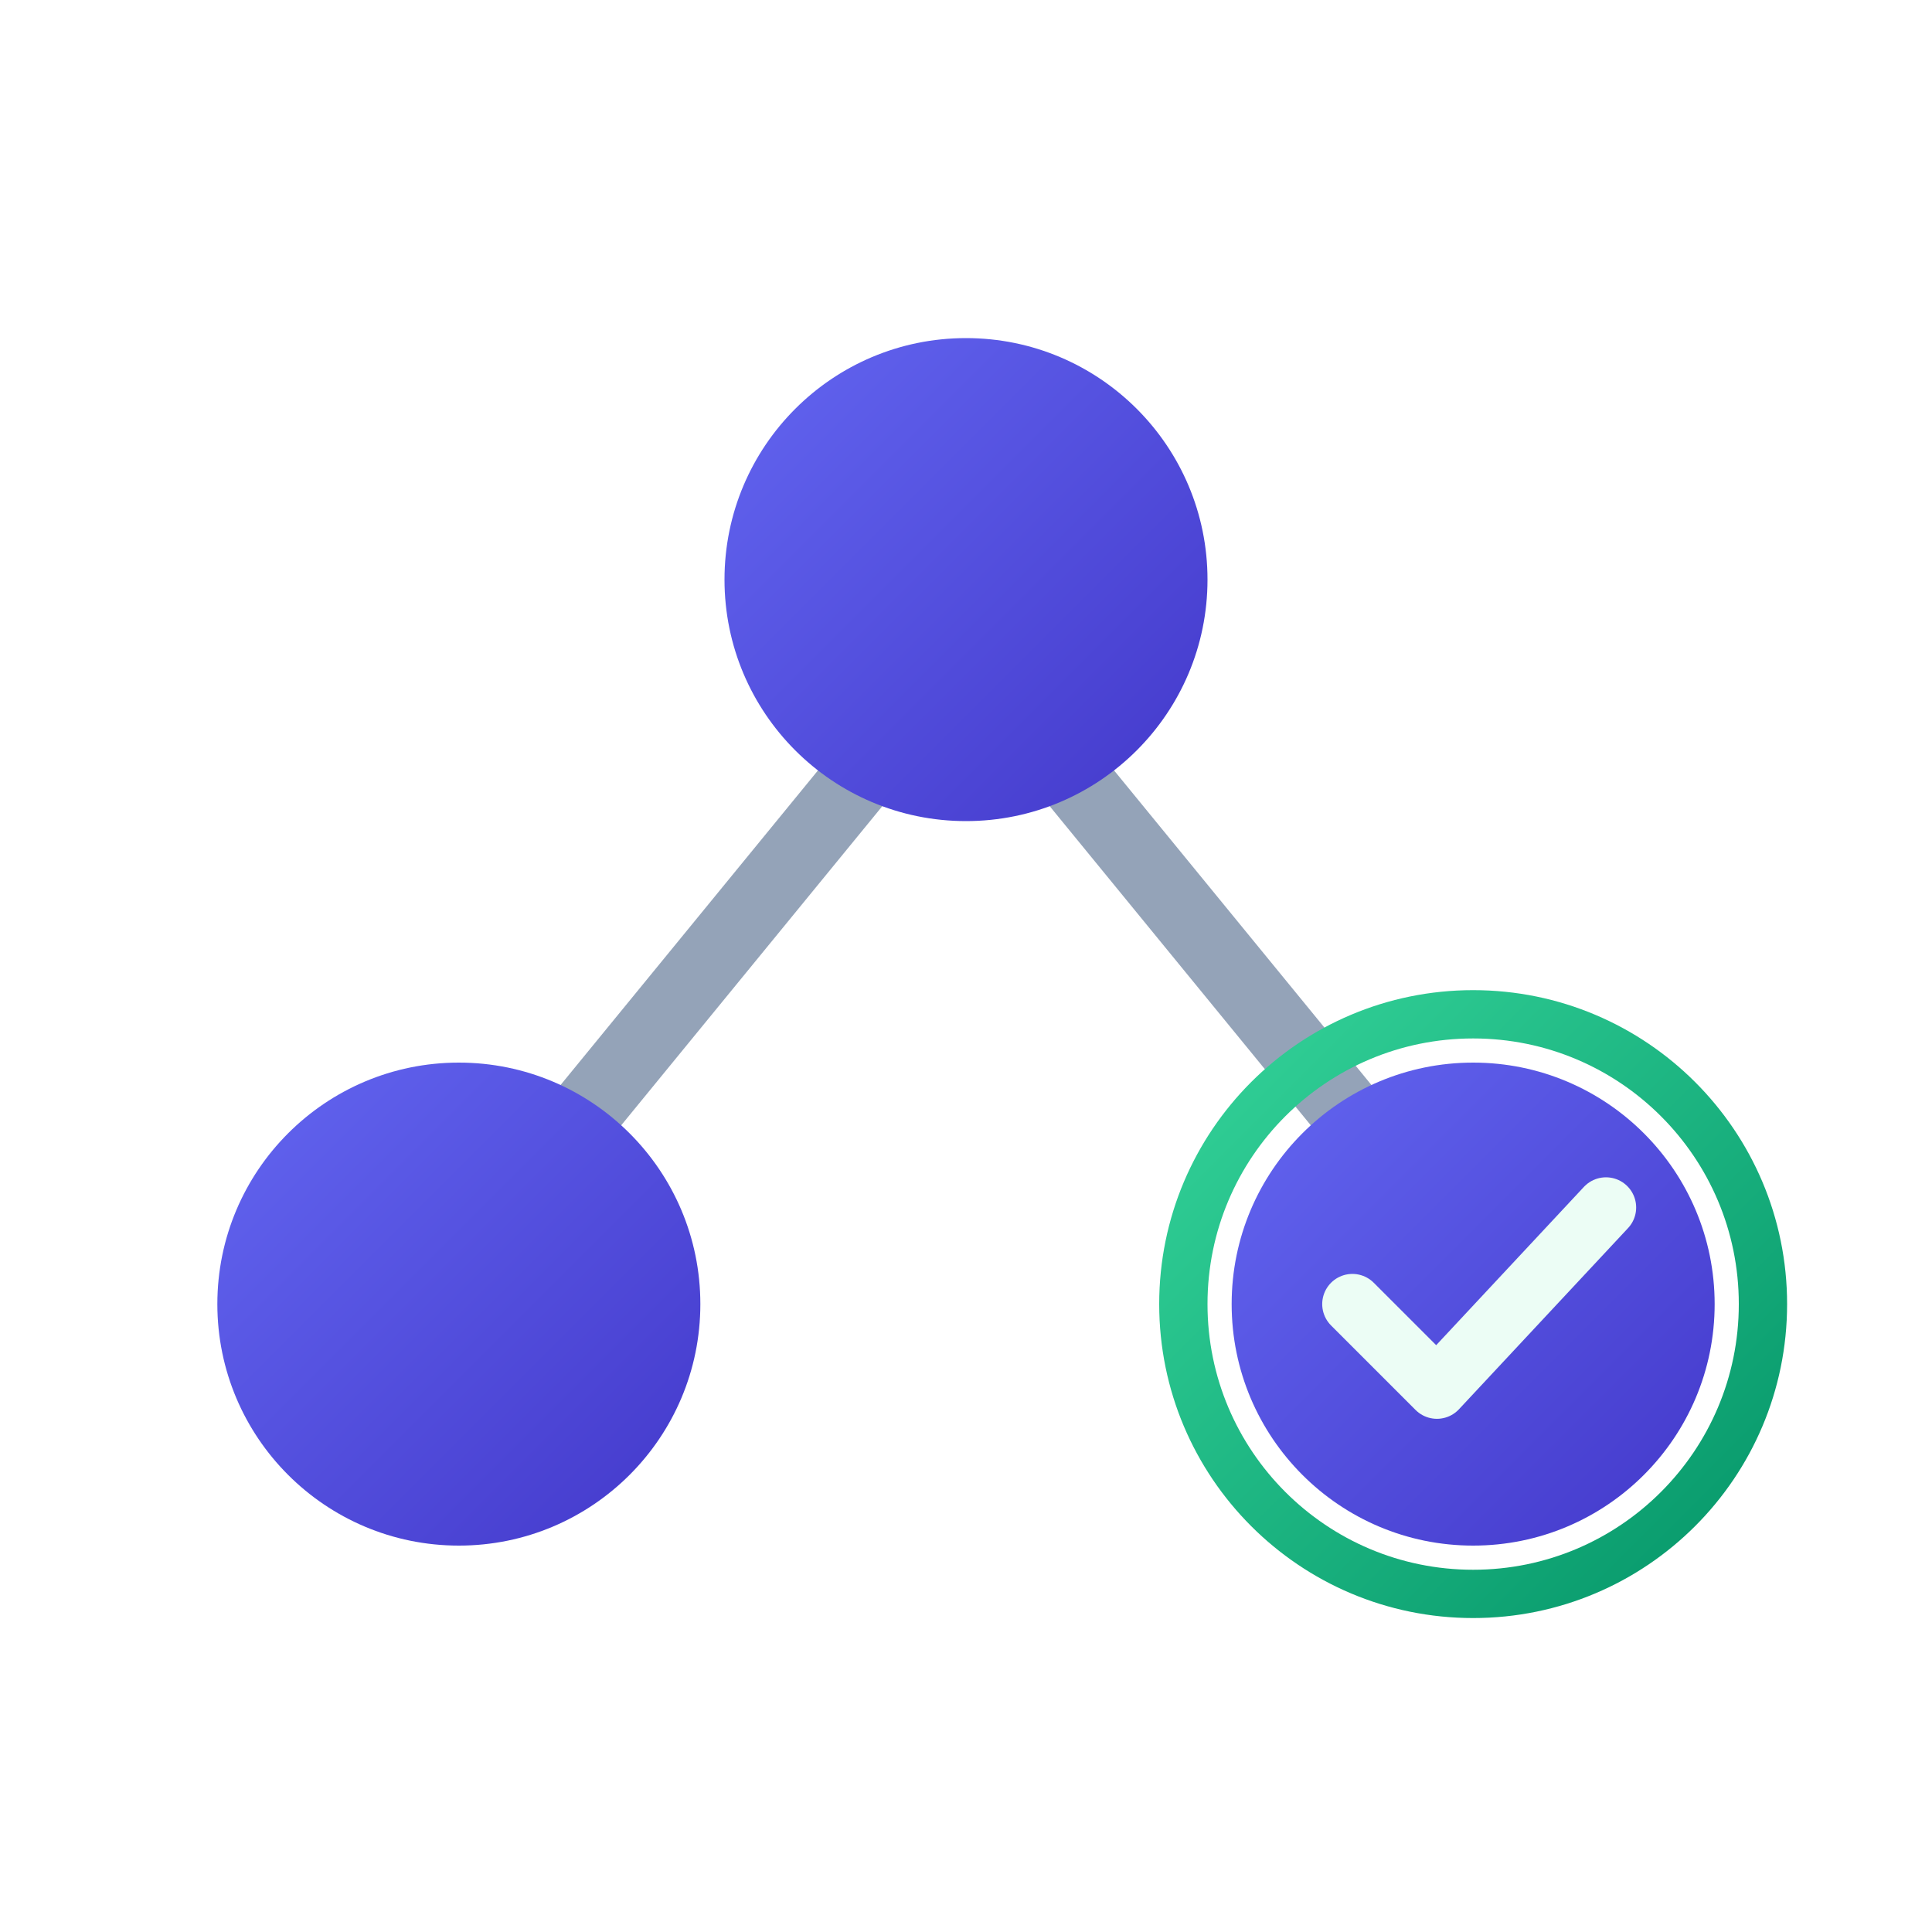
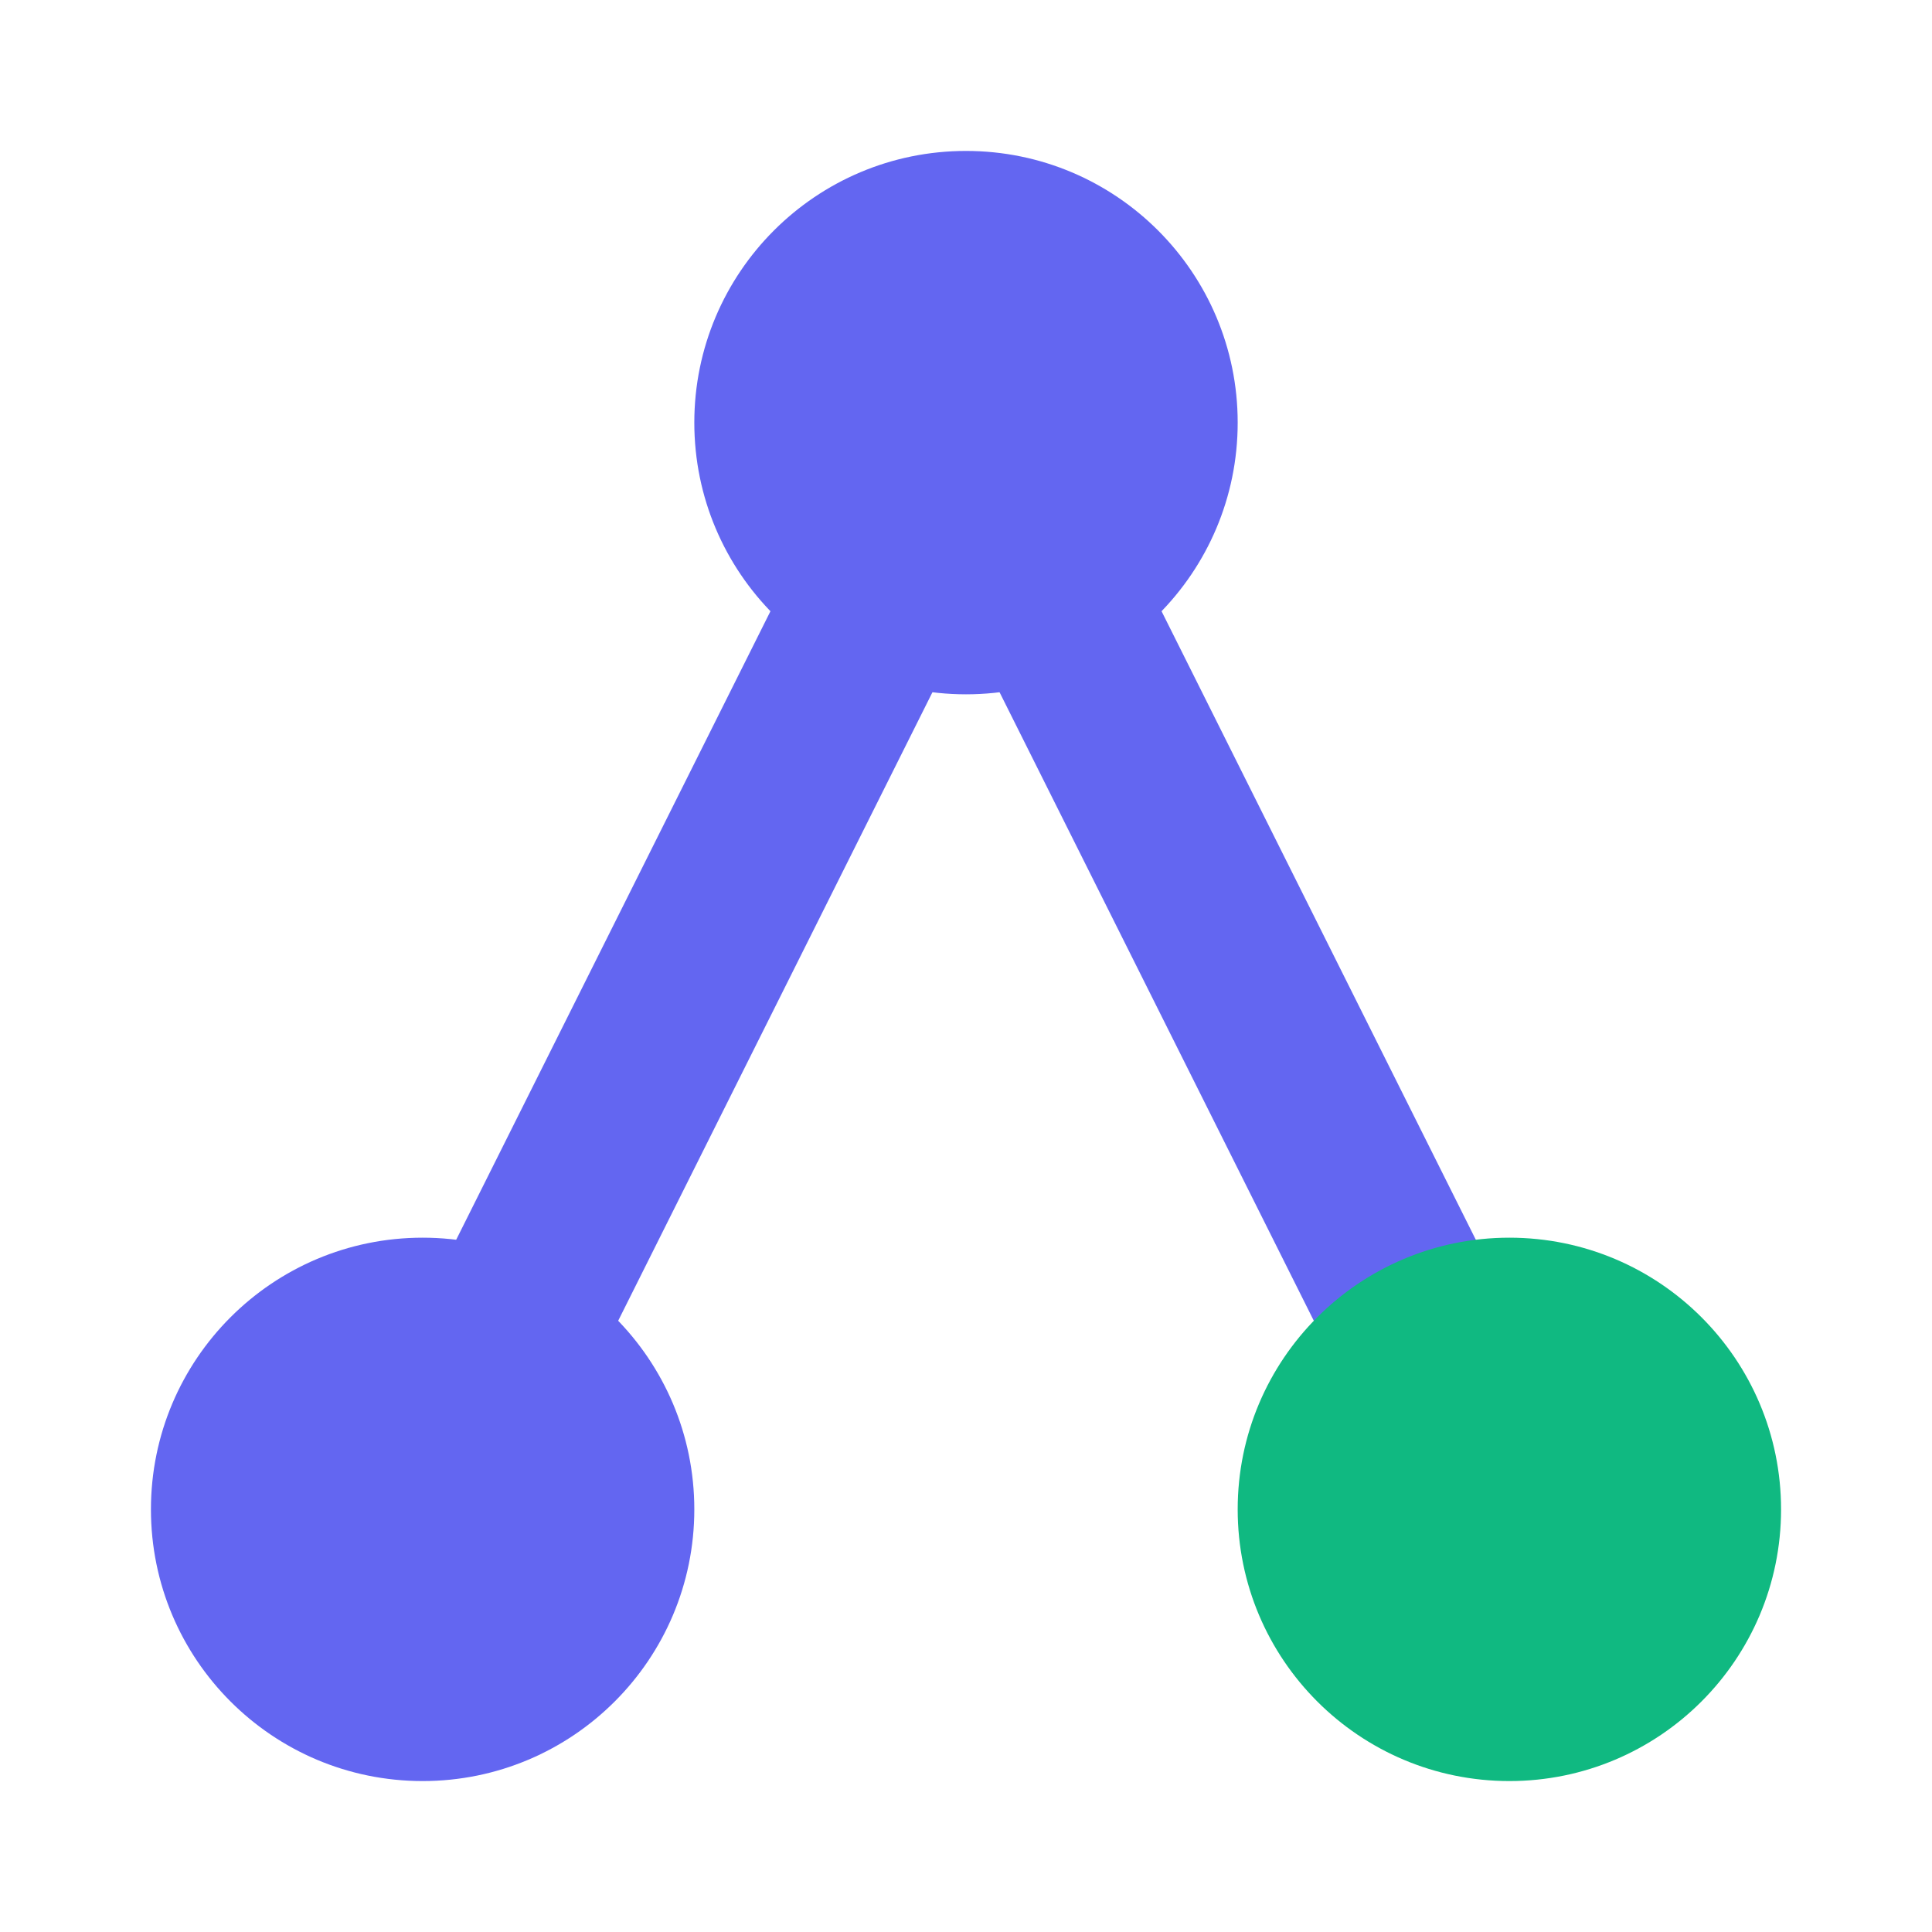
- <svg xmlns="http://www.w3.org/2000/svg" width="160" height="160" viewBox="0 0 160 160">
-   <defs>
-     <linearGradient id="actNodeGradient" x1="0%" y1="0%" x2="100%" y2="100%">
-       <stop offset="0%" stop-color="#6366F1" />
-       <stop offset="100%" stop-color="#4338CA" />
-     </linearGradient>
-     <linearGradient id="actAccentGradient" x1="0%" y1="0%" x2="100%" y2="100%">
-       <stop offset="0%" stop-color="#34D399" />
-       <stop offset="100%" stop-color="#059669" />
-     </linearGradient>
-   </defs>
-   <path d="M 42 100 L 78 56" stroke="#94A3B8" stroke-width="6" stroke-linecap="round" fill="none" />
-   <path d="M 82 56 L 118 100" stroke="#94A3B8" stroke-width="6" stroke-linecap="round" fill="none" />
-   <circle cx="38" cy="108" r="20" fill="url(#actNodeGradient)" />
-   <circle cx="80" cy="48" r="20" fill="url(#actNodeGradient)" />
-   <circle cx="122" cy="108" r="20" fill="url(#actNodeGradient)" />
-   <circle cx="122" cy="108" r="24" fill="none" stroke="url(#actAccentGradient)" stroke-width="4" />
-   <path d="M 112 108 L 119 115 L 133 100" stroke="#ECFDF5" stroke-width="5" stroke-linecap="round" stroke-linejoin="round" fill="none" />
+ <svg xmlns="http://www.w3.org/2000/svg" viewBox="0 0 64 64" width="64" height="64">
+   <path d="M14 50 L32 14 L50 50" fill="none" stroke="#6366F1" stroke-width="6" stroke-linecap="round" stroke-linejoin="round" opacity="1" />
+   <circle cx="14" cy="50" r="9" fill="#6366F1" />
+   <circle cx="32" cy="14" r="9" fill="#6366F1" />
+   <circle cx="50" cy="50" r="9" fill="#10B981" />
</svg>
